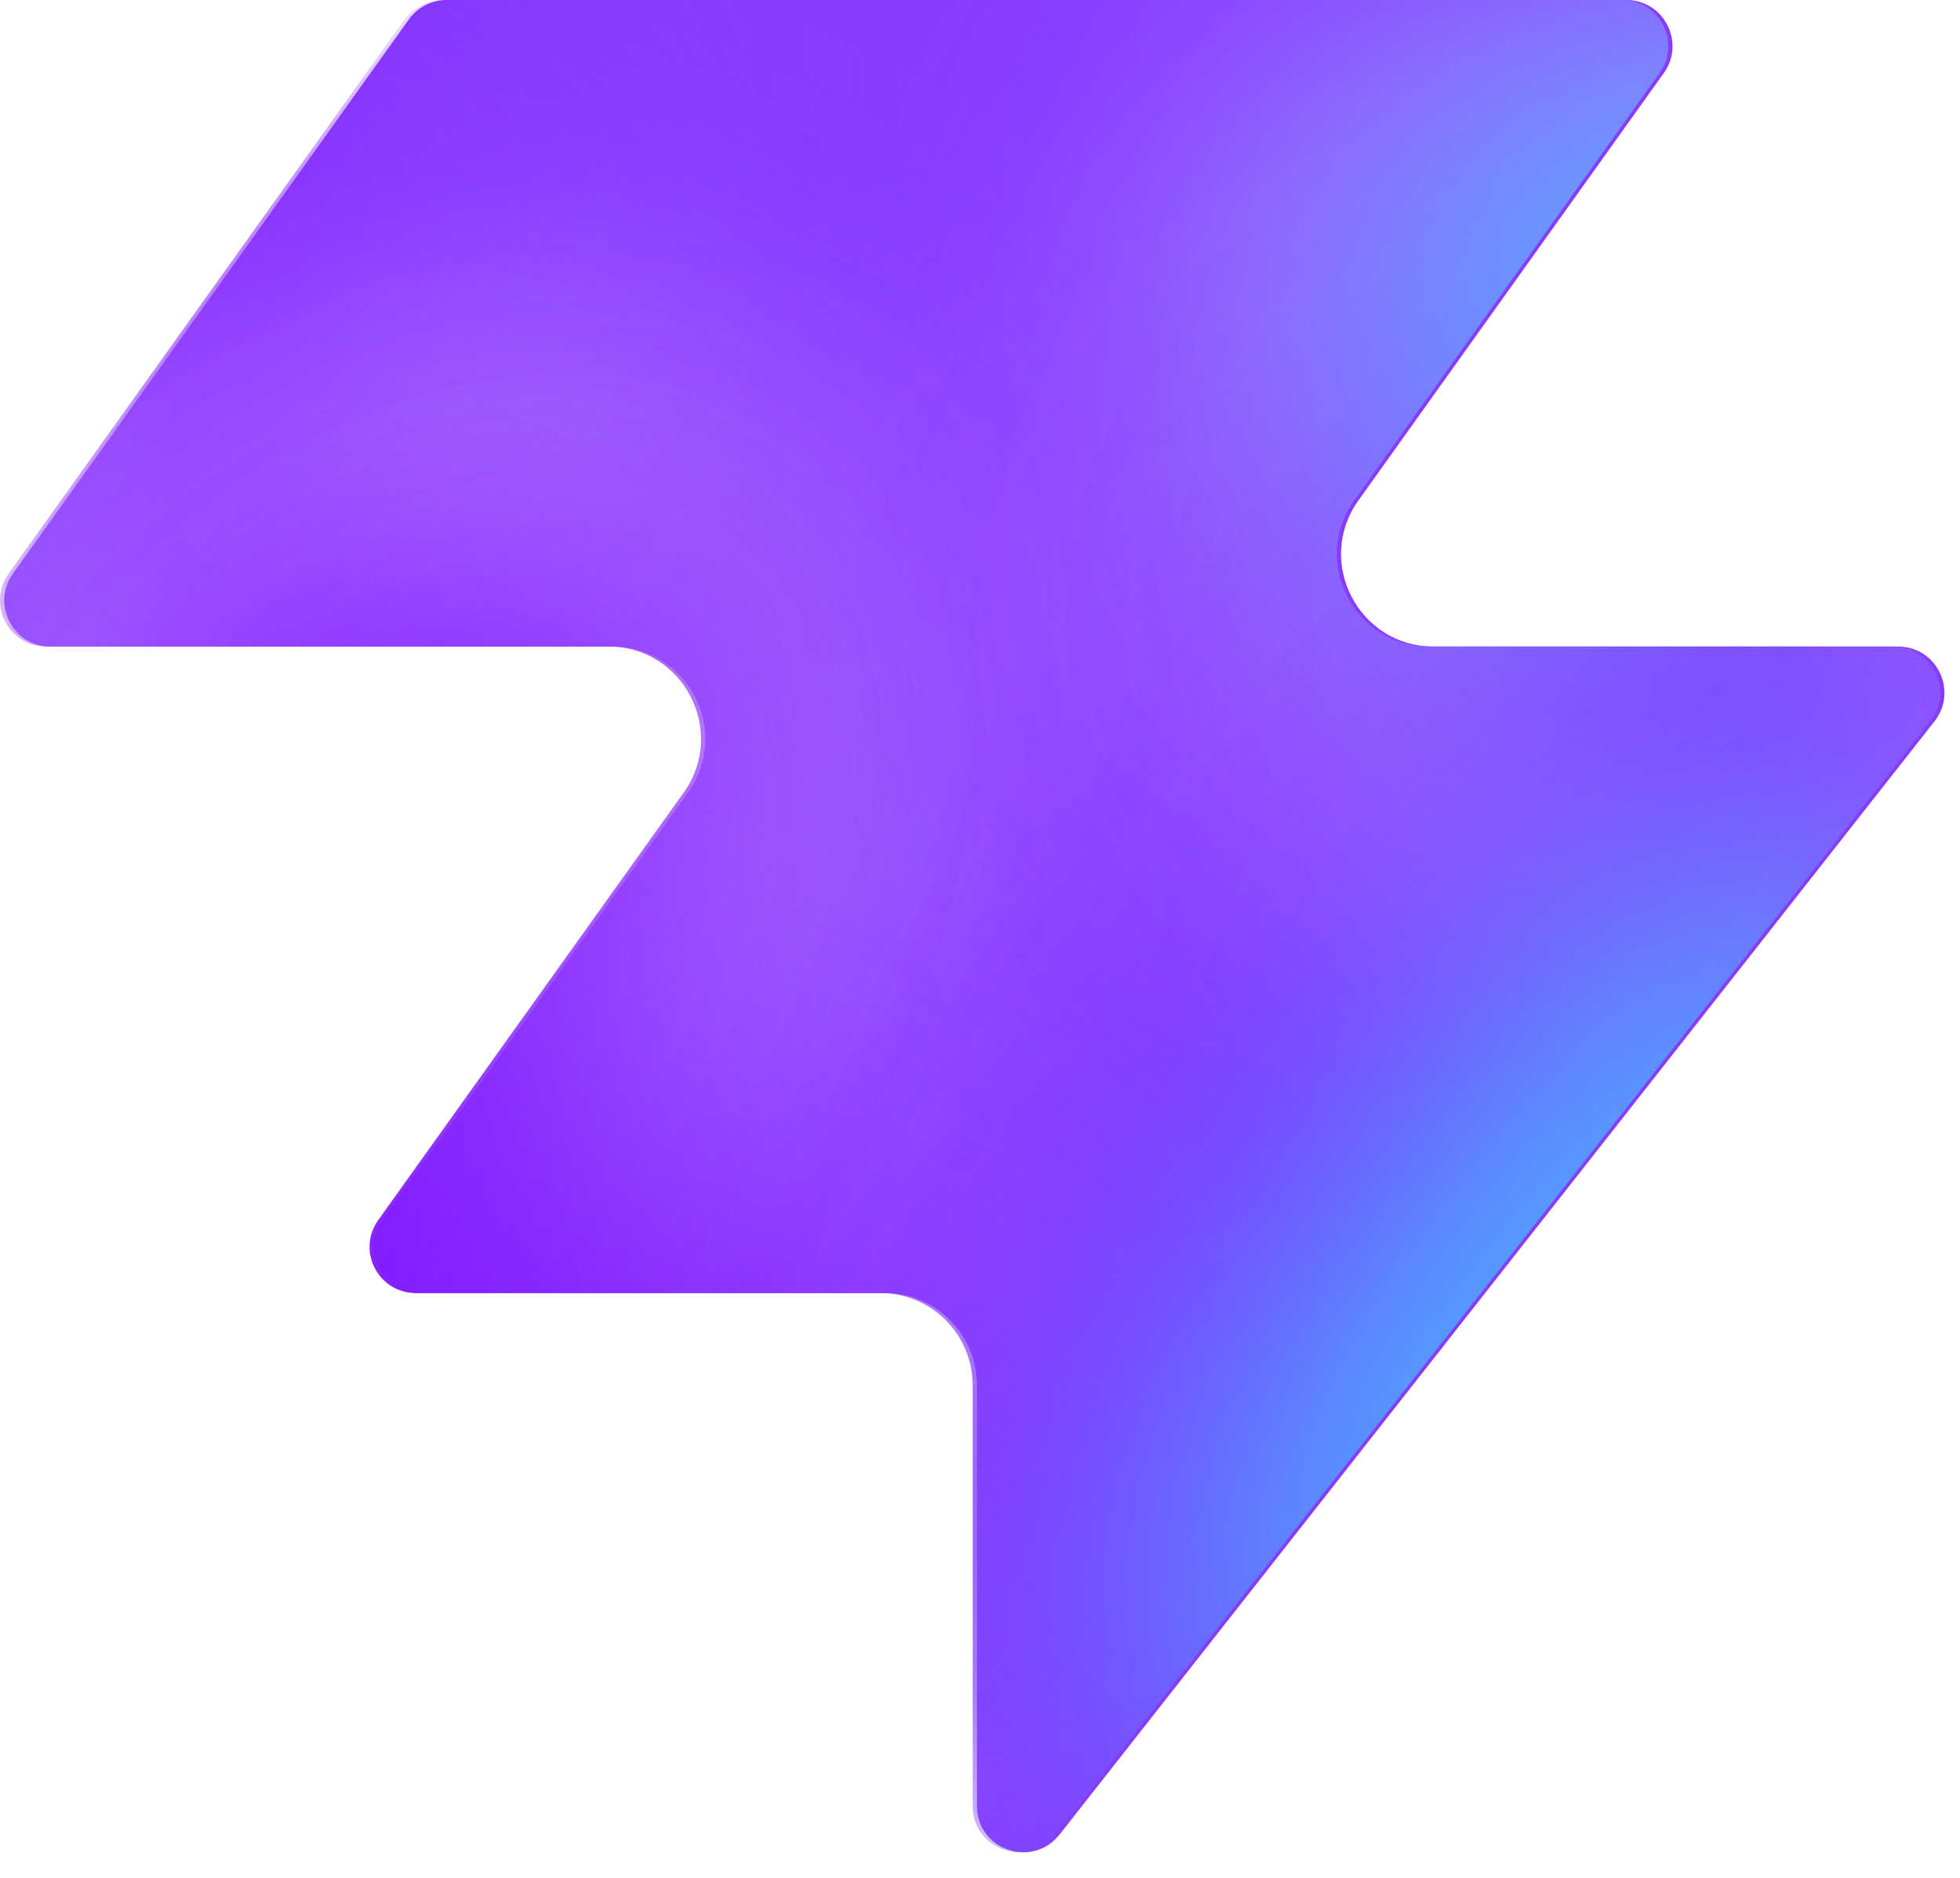
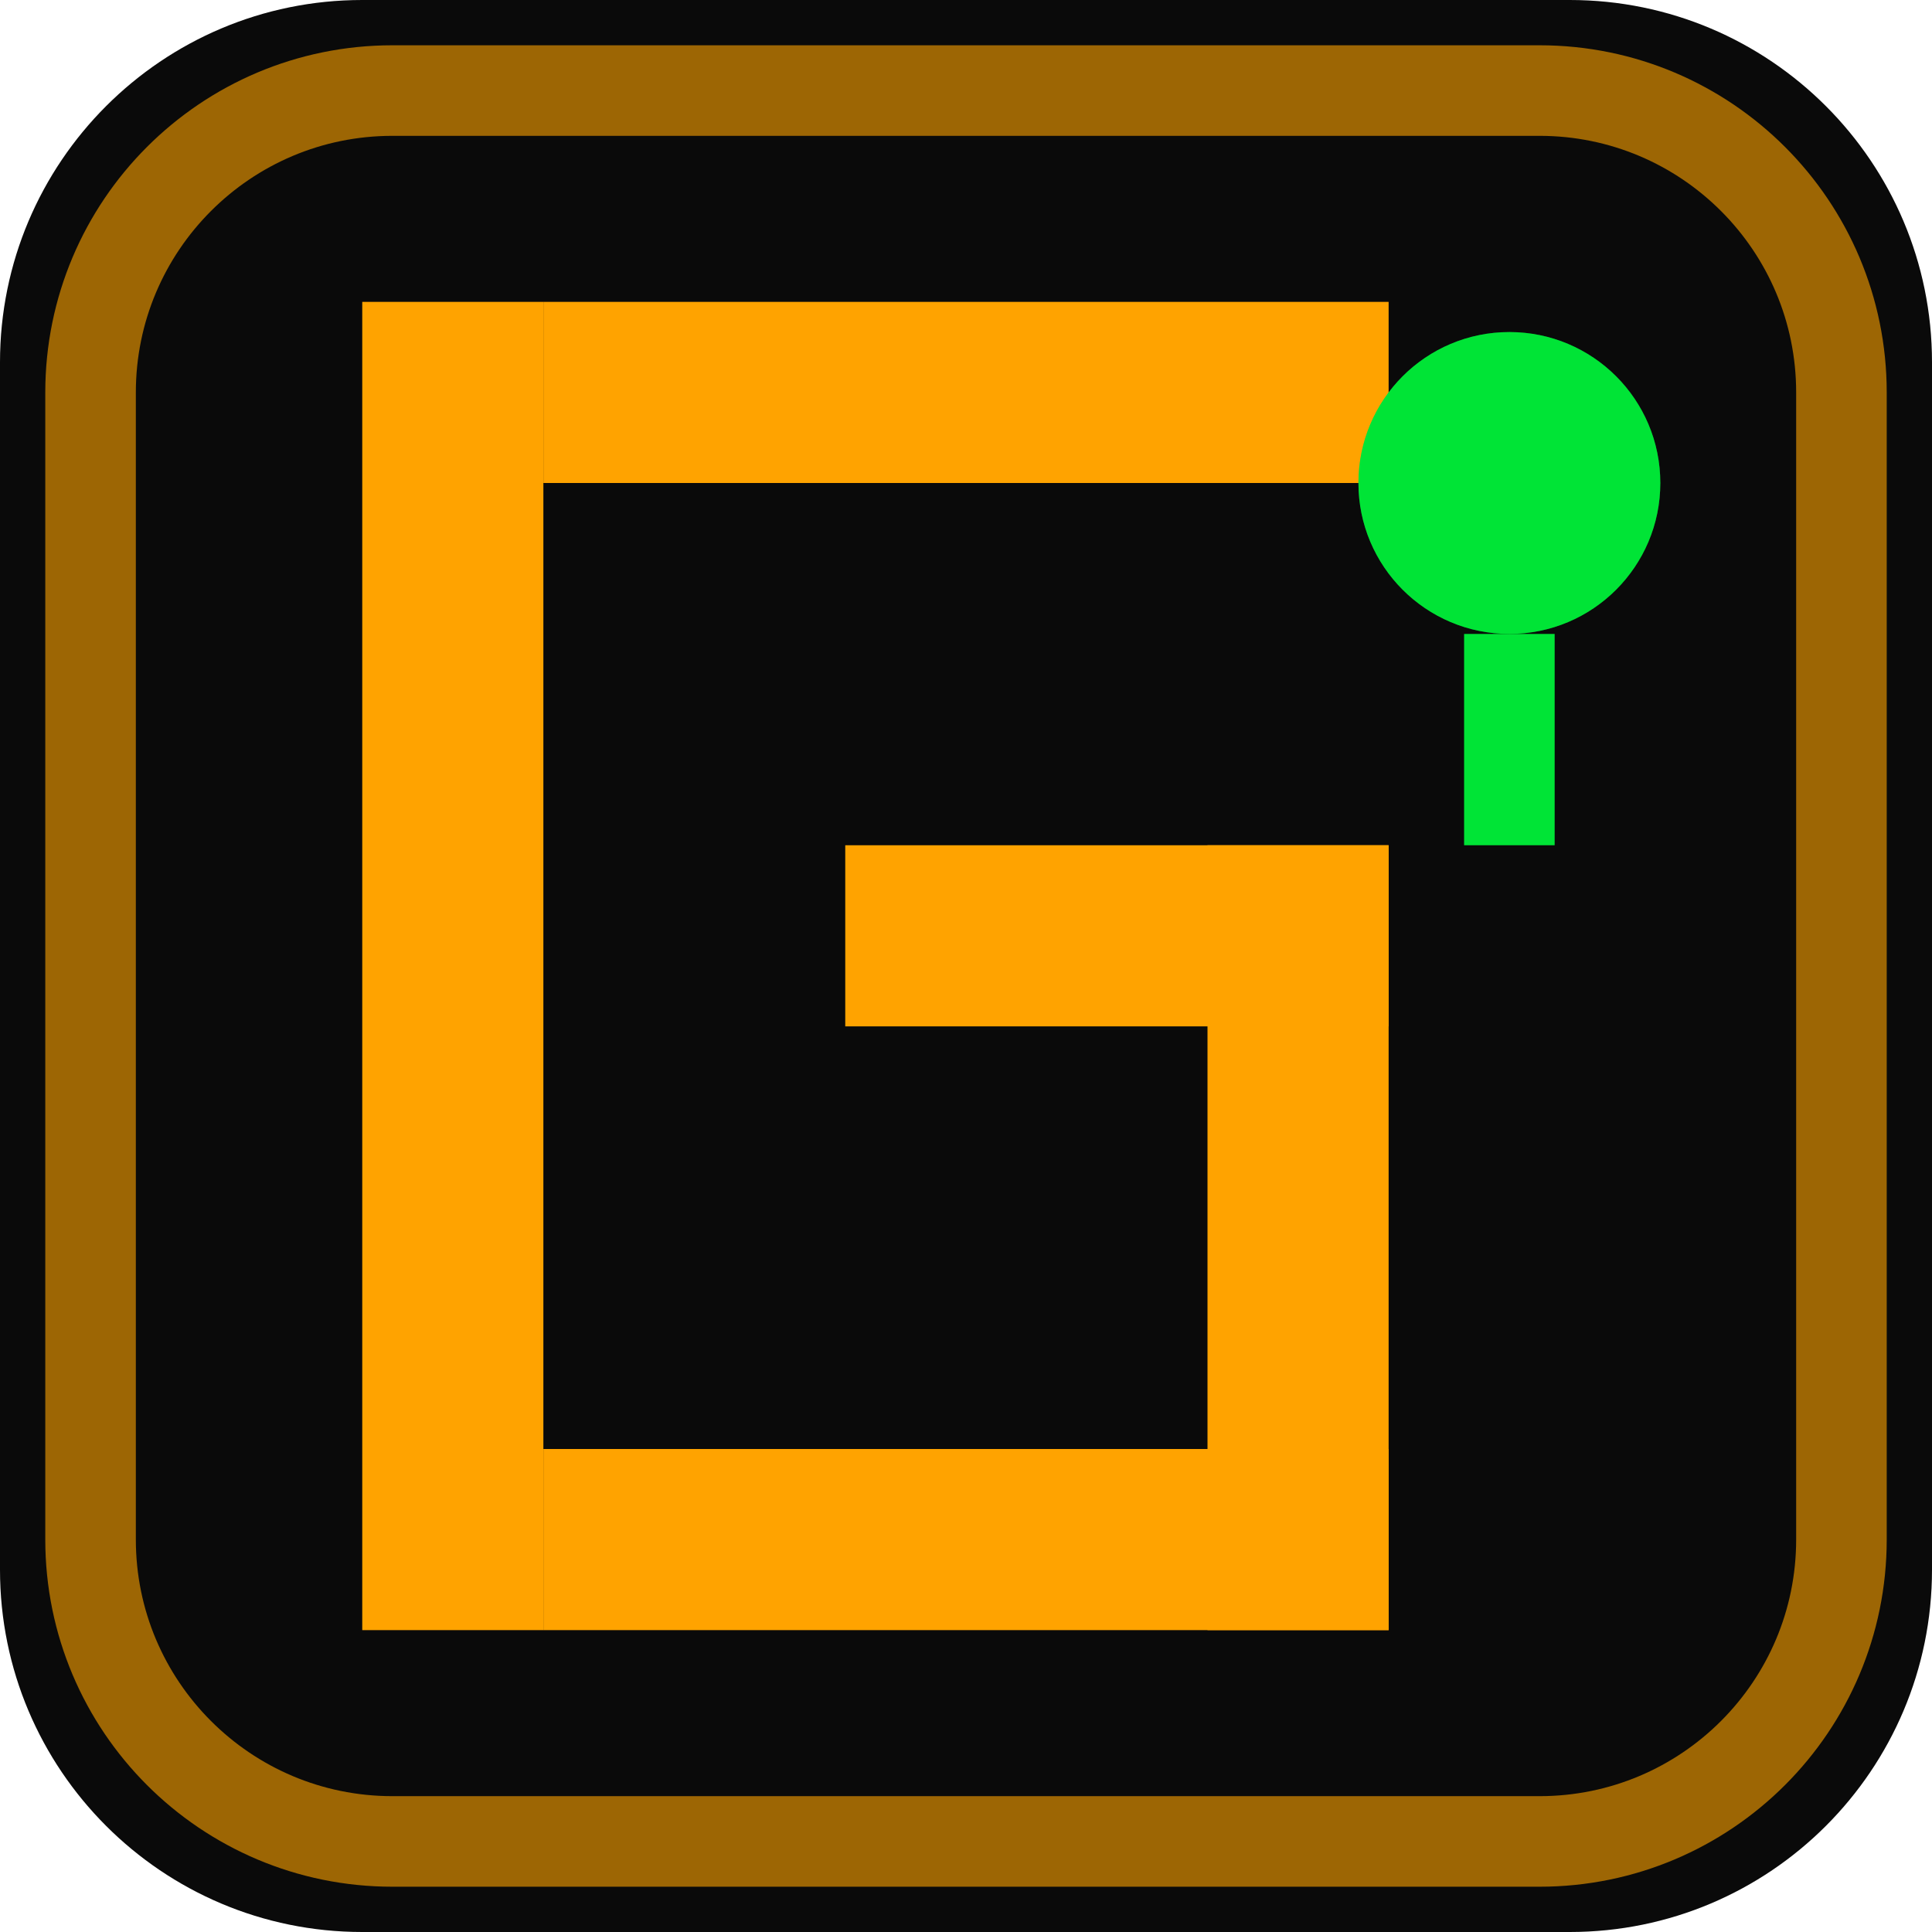
- <svg xmlns="http://www.w3.org/2000/svg" width="48" height="46" fill="none" viewBox="0 0 48 46">
-   <path fill="#863bff" d="M25.946 44.938c-.664.845-2.021.375-2.021-.698V33.937a2.26 2.26 0 0 0-2.262-2.262H10.287c-.92 0-1.456-1.04-.92-1.788l7.48-10.471c1.07-1.497 0-3.578-1.842-3.578H1.237c-.92 0-1.456-1.04-.92-1.788L10.013.474c.214-.297.556-.474.92-.474h28.894c.92 0 1.456 1.04.92 1.788l-7.48 10.471c-1.07 1.498 0 3.579 1.842 3.579h11.377c.943 0 1.473 1.088.89 1.83L25.947 44.94z" style="fill:#863bff;fill:color(display-p3 .525 .23 1);fill-opacity:1" />
-   <mask id="a" width="48" height="46" x="0" y="0" maskUnits="userSpaceOnUse" style="mask-type:alpha">
-     <path fill="#000" d="M25.842 44.938c-.664.844-2.021.375-2.021-.698V33.937a2.26 2.26 0 0 0-2.262-2.262H10.183c-.92 0-1.456-1.04-.92-1.788l7.48-10.471c1.07-1.498 0-3.579-1.842-3.579H1.133c-.92 0-1.456-1.04-.92-1.787L9.91.473c.214-.297.556-.474.92-.474h28.894c.92 0 1.456 1.04.92 1.788l-7.48 10.471c-1.07 1.498 0 3.578 1.842 3.578h11.377c.943 0 1.473 1.088.89 1.832L25.843 44.94z" style="fill:#000;fill-opacity:1" />
-   </mask>
-   <g mask="url(#a)">
-     <g filter="url(#b)">
-       <ellipse cx="5.508" cy="14.704" fill="#ede6ff" rx="5.508" ry="14.704" style="fill:#ede6ff;fill:color(display-p3 .927 .903 1);fill-opacity:1" transform="matrix(.00324 1 1 -.00324 -4.47 31.516)" />
-     </g>
-     <g filter="url(#c)">
-       <ellipse cx="10.399" cy="29.851" fill="#ede6ff" rx="10.399" ry="29.851" style="fill:#ede6ff;fill:color(display-p3 .927 .903 1);fill-opacity:1" transform="matrix(.00324 1 1 -.00324 -39.328 7.883)" />
-     </g>
-     <g filter="url(#d)">
-       <ellipse cx="5.508" cy="30.487" fill="#7e14ff" rx="5.508" ry="30.487" style="fill:#7e14ff;fill:color(display-p3 .492 .077 1);fill-opacity:1" transform="rotate(89.814 -25.913 -14.639)scale(1 -1)" />
-     </g>
-     <g filter="url(#e)">
-       <ellipse cx="5.508" cy="30.599" fill="#7e14ff" rx="5.508" ry="30.599" style="fill:#7e14ff;fill:color(display-p3 .492 .077 1);fill-opacity:1" transform="rotate(89.814 -32.644 -3.334)scale(1 -1)" />
-     </g>
-     <g filter="url(#f)">
-       <ellipse cx="5.508" cy="30.599" fill="#7e14ff" rx="5.508" ry="30.599" style="fill:#7e14ff;fill:color(display-p3 .492 .077 1);fill-opacity:1" transform="matrix(.00324 1 1 -.00324 -34.34 30.47)" />
-     </g>
-     <g filter="url(#g)">
-       <ellipse cx="14.072" cy="22.078" fill="#ede6ff" rx="14.072" ry="22.078" style="fill:#ede6ff;fill:color(display-p3 .927 .903 1);fill-opacity:1" transform="rotate(93.35 24.506 48.493)scale(-1 1)" />
-     </g>
-     <g filter="url(#h)">
-       <ellipse cx="3.47" cy="21.501" fill="#7e14ff" rx="3.47" ry="21.501" style="fill:#7e14ff;fill:color(display-p3 .492 .077 1);fill-opacity:1" transform="rotate(89.009 28.708 47.59)scale(-1 1)" />
-     </g>
-     <g filter="url(#i)">
-       <ellipse cx="3.47" cy="21.501" fill="#7e14ff" rx="3.47" ry="21.501" style="fill:#7e14ff;fill:color(display-p3 .492 .077 1);fill-opacity:1" transform="rotate(89.009 28.708 47.59)scale(-1 1)" />
-     </g>
-     <g filter="url(#j)">
-       <ellipse cx=".387" cy="8.972" fill="#7e14ff" rx="4.407" ry="29.108" style="fill:#7e14ff;fill:color(display-p3 .492 .077 1);fill-opacity:1" transform="rotate(39.51 .387 8.972)" />
-     </g>
-     <g filter="url(#k)">
-       <ellipse cx="47.523" cy="-6.092" fill="#7e14ff" rx="4.407" ry="29.108" style="fill:#7e14ff;fill:color(display-p3 .492 .077 1);fill-opacity:1" transform="rotate(37.892 47.523 -6.092)" />
-     </g>
-     <g filter="url(#l)">
-       <ellipse cx="41.412" cy="6.333" fill="#47bfff" rx="5.971" ry="9.665" style="fill:#47bfff;fill:color(display-p3 .28 .748 1);fill-opacity:1" transform="rotate(37.892 41.412 6.333)" />
-     </g>
-     <g filter="url(#m)">
-       <ellipse cx="-1.879" cy="38.332" fill="#7e14ff" rx="4.407" ry="29.108" style="fill:#7e14ff;fill:color(display-p3 .492 .077 1);fill-opacity:1" transform="rotate(37.892 -1.88 38.332)" />
-     </g>
-     <g filter="url(#n)">
-       <ellipse cx="-1.879" cy="38.332" fill="#7e14ff" rx="4.407" ry="29.108" style="fill:#7e14ff;fill:color(display-p3 .492 .077 1);fill-opacity:1" transform="rotate(37.892 -1.88 38.332)" />
-     </g>
-     <g filter="url(#o)">
-       <ellipse cx="35.651" cy="29.907" fill="#7e14ff" rx="4.407" ry="29.108" style="fill:#7e14ff;fill:color(display-p3 .492 .077 1);fill-opacity:1" transform="rotate(37.892 35.651 29.907)" />
-     </g>
-     <g filter="url(#p)">
-       <ellipse cx="38.418" cy="32.4" fill="#47bfff" rx="5.971" ry="15.297" style="fill:#47bfff;fill:color(display-p3 .28 .748 1);fill-opacity:1" transform="rotate(37.892 38.418 32.4)" />
-     </g>
-   </g>
-   <defs>
-     <filter id="b" width="60.045" height="41.654" x="-19.77" y="16.149" color-interpolation-filters="sRGB" filterUnits="userSpaceOnUse">
-       <feFlood flood-opacity="0" result="BackgroundImageFix" />
-       <feBlend in="SourceGraphic" in2="BackgroundImageFix" result="shape" />
-       <feGaussianBlur result="effect1_foregroundBlur_2002_17158" stdDeviation="7.659" />
-     </filter>
-     <filter id="c" width="90.34" height="51.437" x="-54.613" y="-7.533" color-interpolation-filters="sRGB" filterUnits="userSpaceOnUse">
-       <feFlood flood-opacity="0" result="BackgroundImageFix" />
-       <feBlend in="SourceGraphic" in2="BackgroundImageFix" result="shape" />
-       <feGaussianBlur result="effect1_foregroundBlur_2002_17158" stdDeviation="7.659" />
-     </filter>
-     <filter id="d" width="79.355" height="29.4" x="-49.64" y="2.03" color-interpolation-filters="sRGB" filterUnits="userSpaceOnUse">
-       <feFlood flood-opacity="0" result="BackgroundImageFix" />
-       <feBlend in="SourceGraphic" in2="BackgroundImageFix" result="shape" />
-       <feGaussianBlur result="effect1_foregroundBlur_2002_17158" stdDeviation="4.596" />
-     </filter>
-     <filter id="e" width="79.579" height="29.4" x="-45.045" y="20.029" color-interpolation-filters="sRGB" filterUnits="userSpaceOnUse">
-       <feFlood flood-opacity="0" result="BackgroundImageFix" />
-       <feBlend in="SourceGraphic" in2="BackgroundImageFix" result="shape" />
-       <feGaussianBlur result="effect1_foregroundBlur_2002_17158" stdDeviation="4.596" />
-     </filter>
-     <filter id="f" width="79.579" height="29.4" x="-43.513" y="21.178" color-interpolation-filters="sRGB" filterUnits="userSpaceOnUse">
-       <feFlood flood-opacity="0" result="BackgroundImageFix" />
-       <feBlend in="SourceGraphic" in2="BackgroundImageFix" result="shape" />
-       <feGaussianBlur result="effect1_foregroundBlur_2002_17158" stdDeviation="4.596" />
-     </filter>
-     <filter id="g" width="74.749" height="58.852" x="15.756" y="-17.901" color-interpolation-filters="sRGB" filterUnits="userSpaceOnUse">
-       <feFlood flood-opacity="0" result="BackgroundImageFix" />
-       <feBlend in="SourceGraphic" in2="BackgroundImageFix" result="shape" />
-       <feGaussianBlur result="effect1_foregroundBlur_2002_17158" stdDeviation="7.659" />
-     </filter>
-     <filter id="h" width="61.377" height="25.362" x="23.548" y="2.284" color-interpolation-filters="sRGB" filterUnits="userSpaceOnUse">
-       <feFlood flood-opacity="0" result="BackgroundImageFix" />
-       <feBlend in="SourceGraphic" in2="BackgroundImageFix" result="shape" />
-       <feGaussianBlur result="effect1_foregroundBlur_2002_17158" stdDeviation="4.596" />
-     </filter>
-     <filter id="i" width="61.377" height="25.362" x="23.548" y="2.284" color-interpolation-filters="sRGB" filterUnits="userSpaceOnUse">
-       <feFlood flood-opacity="0" result="BackgroundImageFix" />
-       <feBlend in="SourceGraphic" in2="BackgroundImageFix" result="shape" />
-       <feGaussianBlur result="effect1_foregroundBlur_2002_17158" stdDeviation="4.596" />
-     </filter>
-     <filter id="j" width="56.045" height="63.649" x="-27.636" y="-22.853" color-interpolation-filters="sRGB" filterUnits="userSpaceOnUse">
-       <feFlood flood-opacity="0" result="BackgroundImageFix" />
-       <feBlend in="SourceGraphic" in2="BackgroundImageFix" result="shape" />
-       <feGaussianBlur result="effect1_foregroundBlur_2002_17158" stdDeviation="4.596" />
-     </filter>
-     <filter id="k" width="54.814" height="64.646" x="20.116" y="-38.415" color-interpolation-filters="sRGB" filterUnits="userSpaceOnUse">
-       <feFlood flood-opacity="0" result="BackgroundImageFix" />
-       <feBlend in="SourceGraphic" in2="BackgroundImageFix" result="shape" />
-       <feGaussianBlur result="effect1_foregroundBlur_2002_17158" stdDeviation="4.596" />
-     </filter>
-     <filter id="l" width="33.541" height="35.313" x="24.641" y="-11.323" color-interpolation-filters="sRGB" filterUnits="userSpaceOnUse">
-       <feFlood flood-opacity="0" result="BackgroundImageFix" />
-       <feBlend in="SourceGraphic" in2="BackgroundImageFix" result="shape" />
-       <feGaussianBlur result="effect1_foregroundBlur_2002_17158" stdDeviation="4.596" />
-     </filter>
-     <filter id="m" width="54.814" height="64.646" x="-29.286" y="6.009" color-interpolation-filters="sRGB" filterUnits="userSpaceOnUse">
-       <feFlood flood-opacity="0" result="BackgroundImageFix" />
-       <feBlend in="SourceGraphic" in2="BackgroundImageFix" result="shape" />
-       <feGaussianBlur result="effect1_foregroundBlur_2002_17158" stdDeviation="4.596" />
-     </filter>
-     <filter id="n" width="54.814" height="64.646" x="-29.286" y="6.009" color-interpolation-filters="sRGB" filterUnits="userSpaceOnUse">
-       <feFlood flood-opacity="0" result="BackgroundImageFix" />
-       <feBlend in="SourceGraphic" in2="BackgroundImageFix" result="shape" />
-       <feGaussianBlur result="effect1_foregroundBlur_2002_17158" stdDeviation="4.596" />
-     </filter>
-     <filter id="o" width="54.814" height="64.646" x="8.244" y="-2.416" color-interpolation-filters="sRGB" filterUnits="userSpaceOnUse">
-       <feFlood flood-opacity="0" result="BackgroundImageFix" />
-       <feBlend in="SourceGraphic" in2="BackgroundImageFix" result="shape" />
-       <feGaussianBlur result="effect1_foregroundBlur_2002_17158" stdDeviation="4.596" />
-     </filter>
-     <filter id="p" width="39.409" height="43.623" x="18.713" y="10.588" color-interpolation-filters="sRGB" filterUnits="userSpaceOnUse">
-       <feFlood flood-opacity="0" result="BackgroundImageFix" />
-       <feBlend in="SourceGraphic" in2="BackgroundImageFix" result="shape" />
-       <feGaussianBlur result="effect1_foregroundBlur_2002_17158" stdDeviation="4.596" />
-     </filter>
-   </defs>
+ <svg xmlns="http://www.w3.org/2000/svg" viewBox="0 0 32 32">
+   <rect width="32" height="32" rx="6" fill="#0a0a0a" />
+   <rect x="1.5" y="1.5" width="29" height="29" rx="5" fill="none" stroke="#ffa300" stroke-width="1.5" opacity="0.6" />
+   <rect x="9" y="5" width="14" height="3" fill="#ffa300" />
+   <rect x="6" y="5" width="3" height="22" fill="#ffa300" />
+   <rect x="9" y="24" width="14" height="3" fill="#ffa300" />
+   <rect x="20" y="14" width="3" height="13" fill="#ffa300" />
+   <rect x="14" y="14" width="9" height="3" fill="#ffa300" />
+   <circle cx="25" cy="8" r="2.5" fill="#00e436" />
+   <line x1="25" y1="10.5" x2="25" y2="14" stroke="#00e436" stroke-width="1.5" />
+   <circle cx="25" cy="8" r="2.5" fill="#00e436" opacity="0.4">
+     <animate attributeName="r" values="2.5;3.5;2.5" dur="2s" repeatCount="indefinite" />
+   </circle>
</svg>
